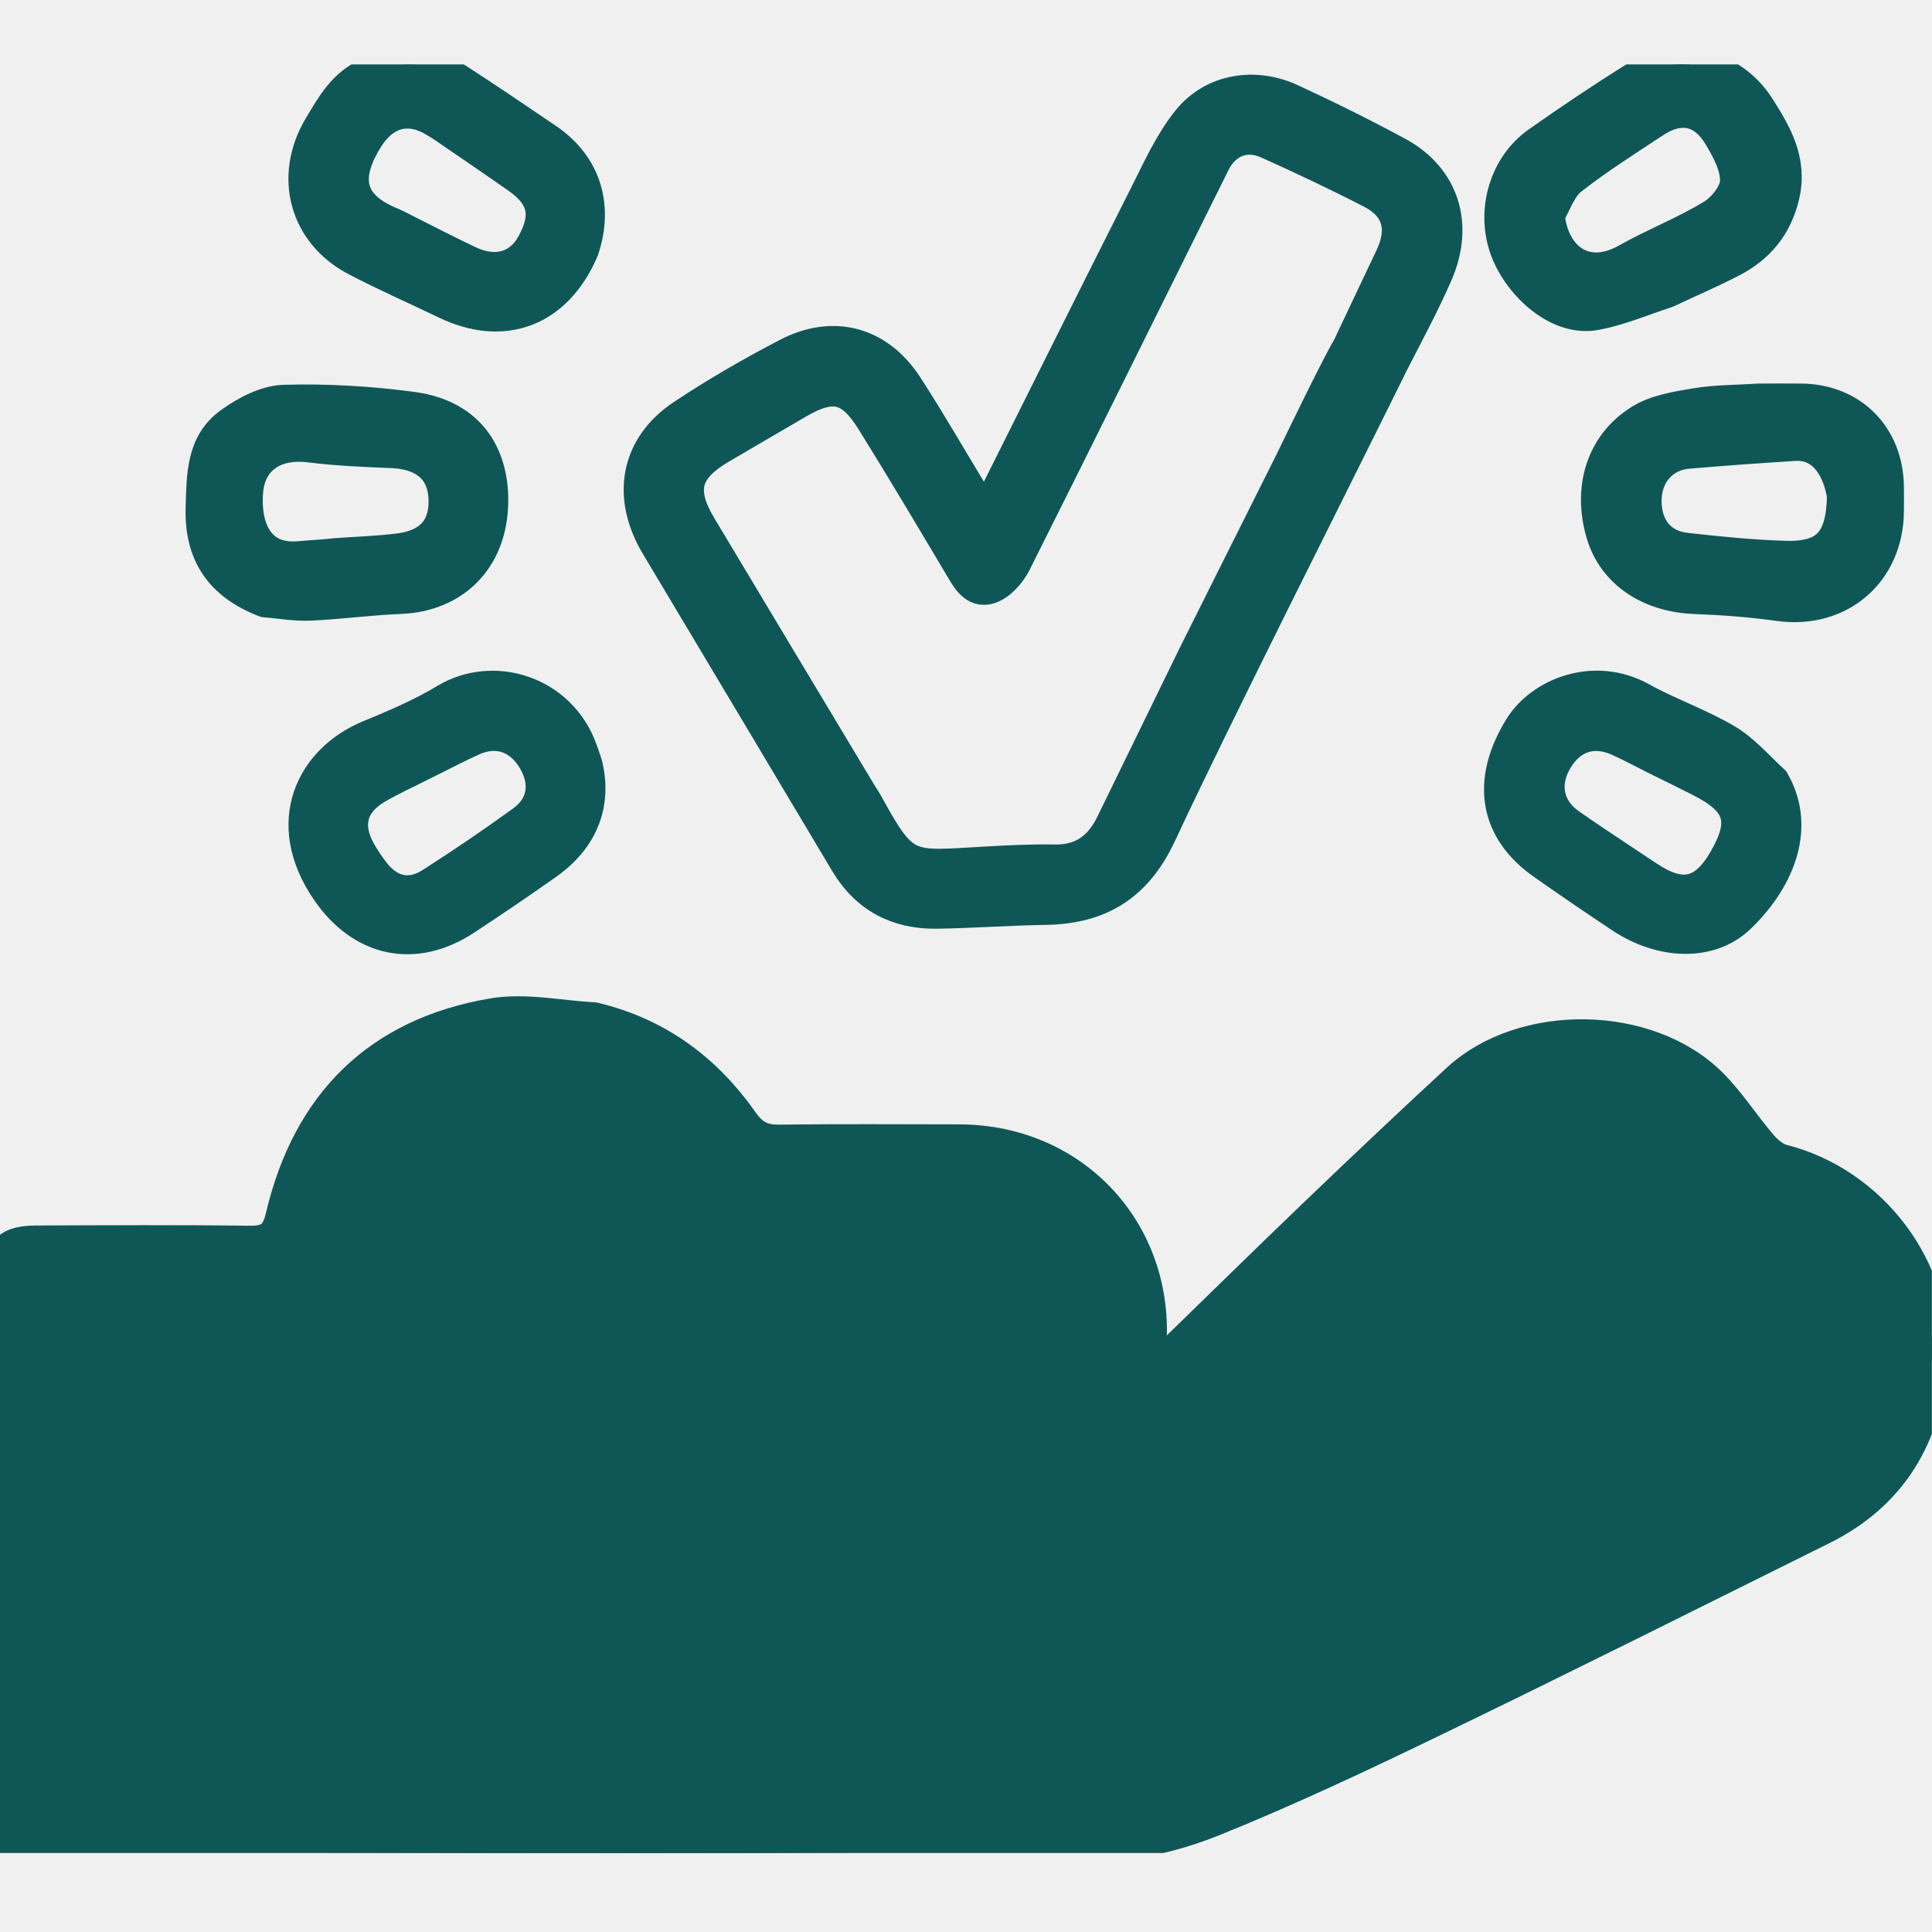
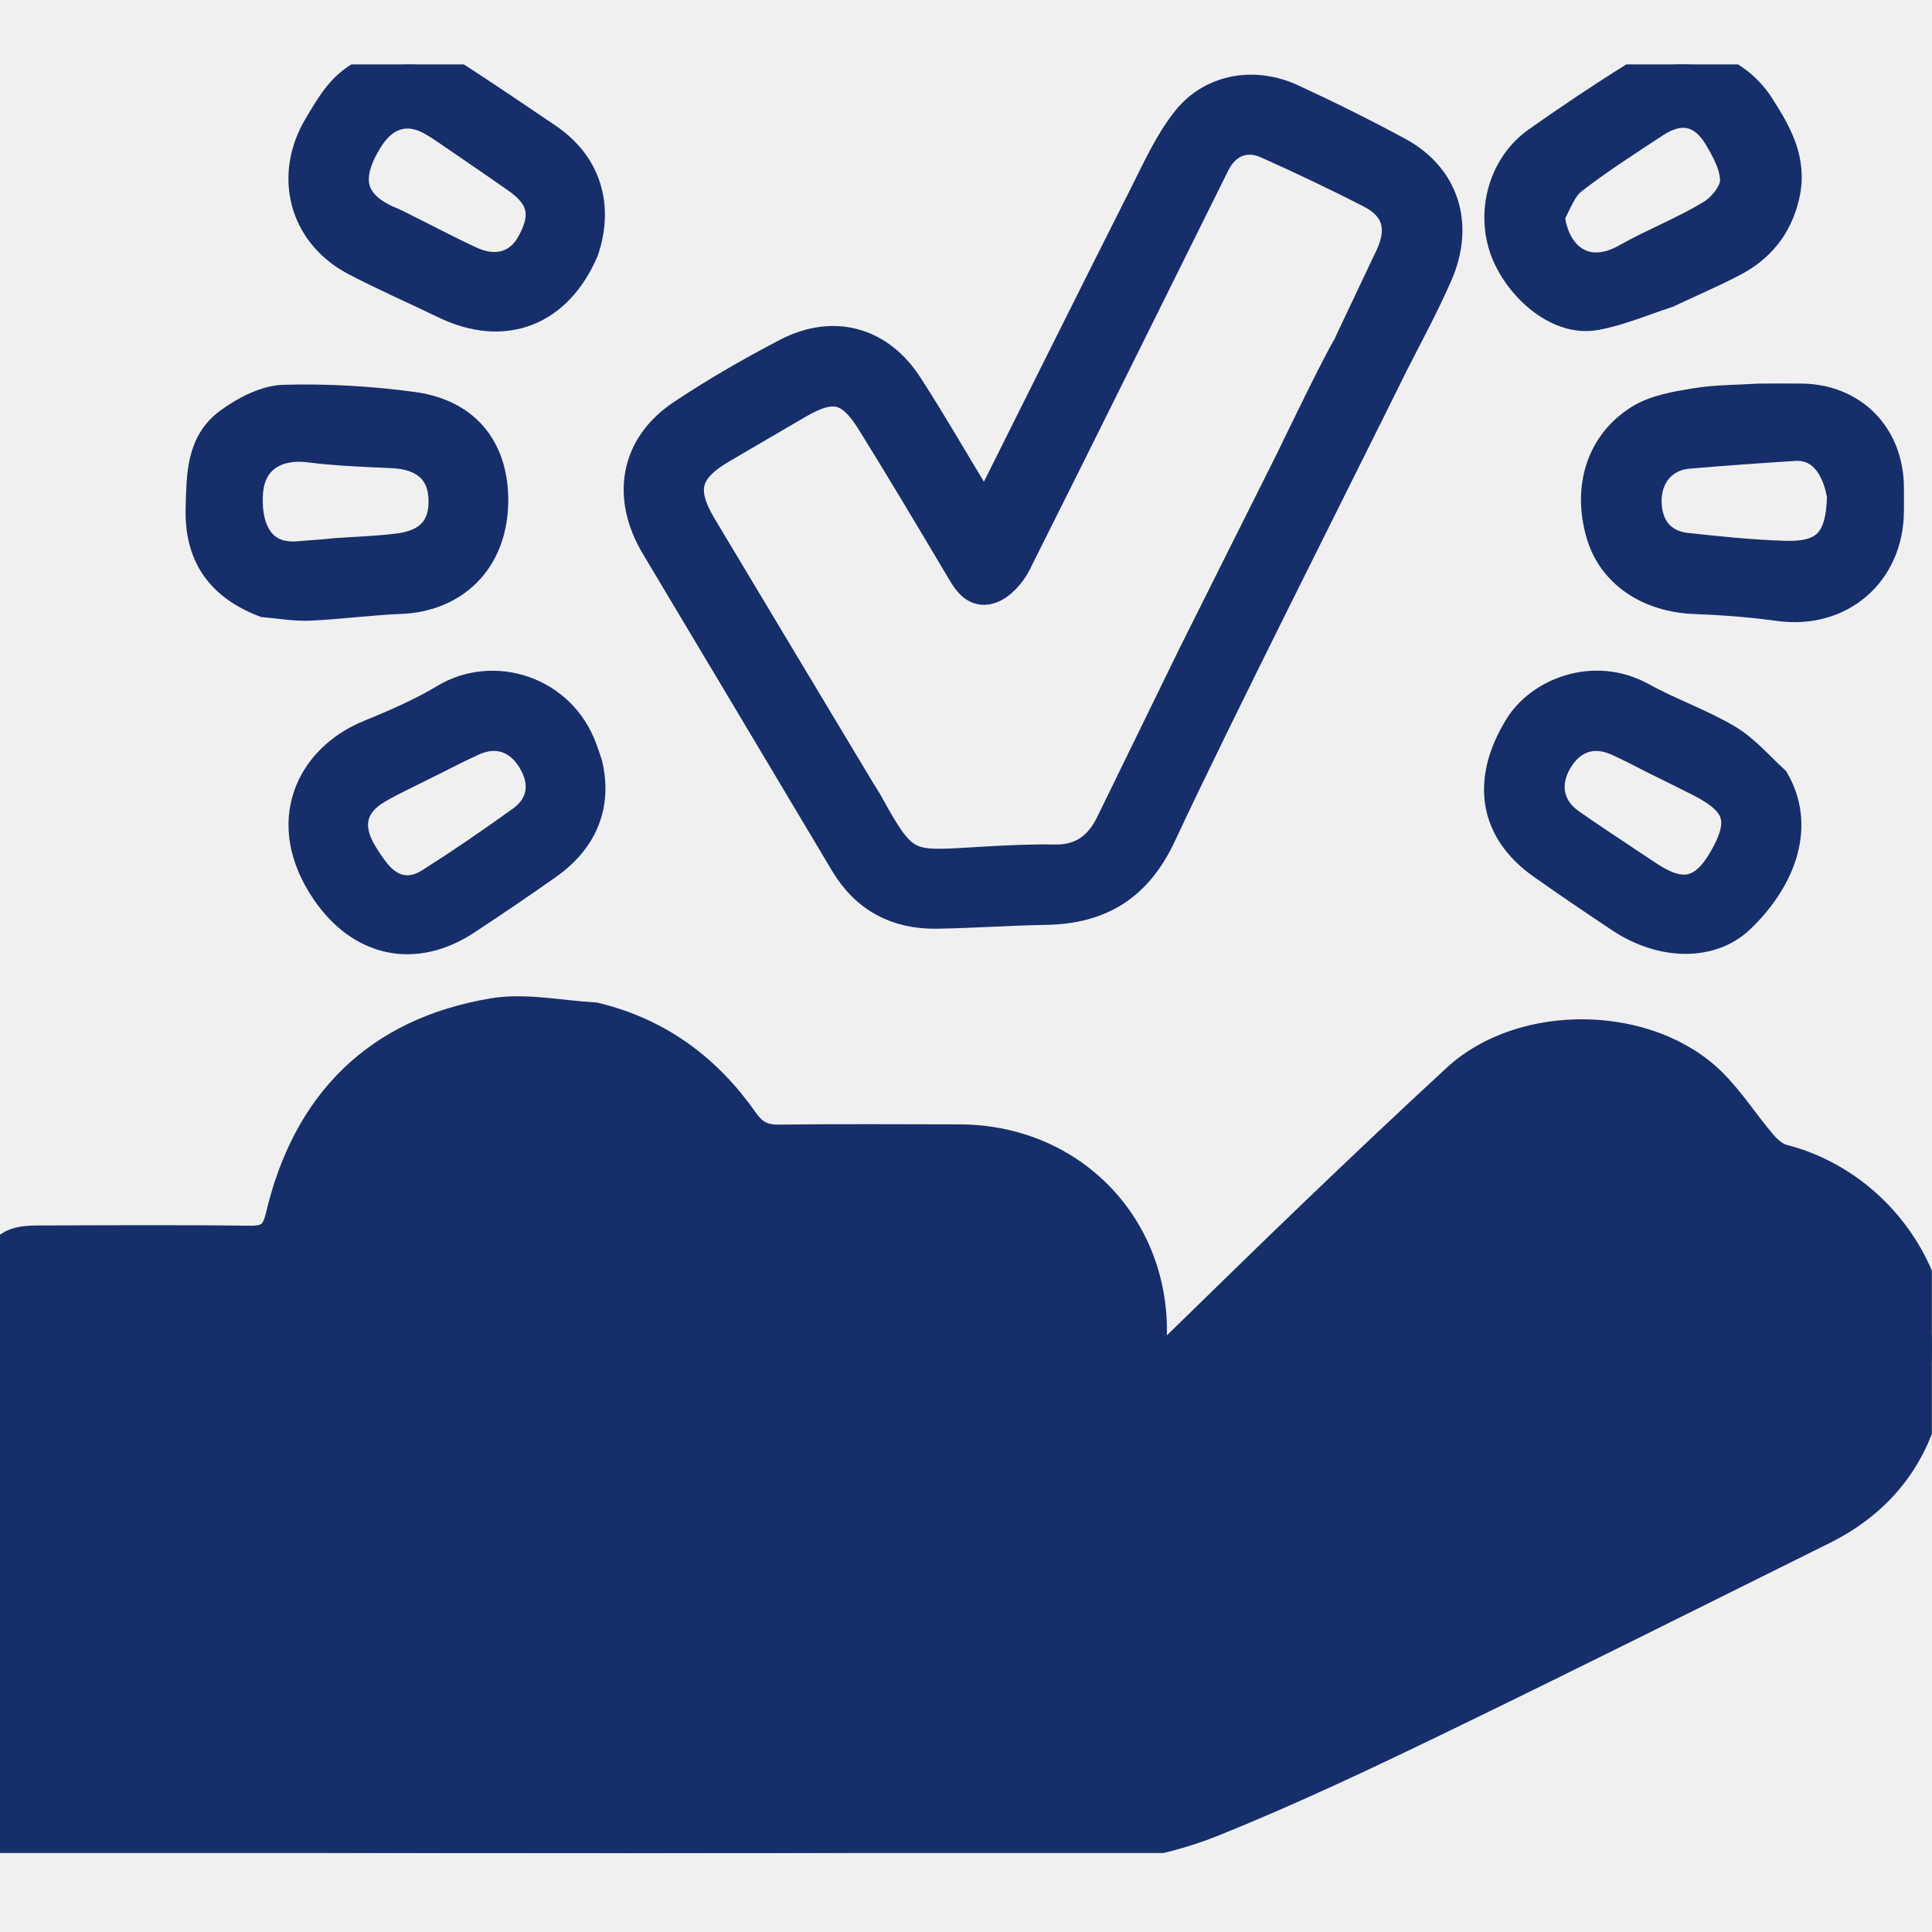
<svg xmlns="http://www.w3.org/2000/svg" width="24" height="24" viewBox="0 0 60 56" fill="none" style="display: flex; justify-content: center;">
  <g clip-path="url(#clip0_22_89)">
-     <path d="M18.46 29.63C20.45 30.109 21.939 31.238 23.065 32.843C23.37 33.277 23.687 33.432 24.197 33.426C26.059 33.403 27.921 33.415 29.783 33.418C33.518 33.424 36.19 36.512 35.677 40.226C35.666 40.304 35.69 40.386 35.709 40.601C35.926 40.427 36.081 40.32 36.215 40.191C37.76 38.692 39.294 37.181 40.848 35.692C42.31 34.29 43.782 32.898 45.27 31.525C47.307 29.645 51.188 29.706 53.149 31.669C53.719 32.239 54.158 32.938 54.686 33.553C54.861 33.758 55.104 33.973 55.353 34.036C58.126 34.737 60.191 37.437 59.981 40.273C59.81 42.595 58.743 44.408 56.596 45.474C52.608 47.453 48.628 49.448 44.62 51.387C42.329 52.496 40.022 53.587 37.663 54.538C35.813 55.283 33.822 55.503 31.825 55.508C27.809 55.519 23.816 55.546 19.799 55.544C19.549 55.544 19.227 55.577 19.035 55.466C18.765 55.312 18.434 55.049 18.378 54.781C18.293 54.372 18.622 54.093 19.048 54.032C19.295 53.996 19.549 54.005 19.799 54.005C23.858 54.004 27.916 54.007 31.975 54.004C34.587 54.002 37.058 53.416 39.404 52.256C43.789 50.09 48.184 47.945 52.576 45.795C53.645 45.271 54.729 44.777 55.792 44.24C58.305 42.97 59.179 40.27 57.904 37.764C56.845 35.682 54.098 34.727 51.981 35.739C48.306 37.498 44.643 39.282 40.972 41.05C38.977 42.012 36.977 42.963 34.978 43.916C34.847 43.978 34.696 44.073 34.568 44.055C33.645 43.921 32.955 44.474 32.175 44.795C31.608 45.028 30.97 45.193 30.362 45.199C26.702 45.235 23.041 45.217 19.38 45.216C19.192 45.216 18.958 45.269 18.826 45.179C18.592 45.018 18.281 44.78 18.261 44.551C18.241 44.325 18.49 43.974 18.715 43.855C18.989 43.71 19.36 43.717 19.69 43.716C23.141 43.707 26.598 43.601 30.043 43.754C31.925 43.837 34.072 41.803 34.259 39.918C34.486 37.627 33.166 35.64 30.944 35.026C30.668 34.95 30.368 34.929 30.079 34.928C27.924 34.918 25.77 34.906 23.615 34.926C22.895 34.933 22.439 34.688 22.056 34.033C20.025 30.556 15.523 29.818 12.369 32.392C10.845 33.636 10.077 35.28 10.058 37.195C10.006 42.529 10.038 47.864 10.041 53.198C10.042 53.944 10.104 53.999 10.887 54.002C12.331 54.008 17.782 54.005 19.226 54.013C19.929 54.018 18.384 54.3 18.378 54.781C18.373 55.249 20.48 55.544 19.832 55.544C15.125 55.549 5.81 55.513 1.103 55.507C0.27 55.506 0.002 55.243 0.001 54.424C-0.005 48.838 -0.005 43.253 6.46105e-06 37.667C0.001 36.814 0.266 36.562 1.142 36.559C3.338 36.551 5.535 36.537 7.731 36.566C8.328 36.574 8.598 36.417 8.745 35.788C9.567 32.287 11.739 30.103 15.307 29.5C16.306 29.331 17.373 29.568 18.46 29.63ZM38.003 40.813C41.123 39.304 44.233 37.772 47.368 36.295C49.158 35.452 50.992 34.701 52.804 33.906C52.873 33.875 52.929 33.813 53.04 33.728C52.816 33.446 52.645 33.151 52.402 32.936C50.357 31.123 47.68 31.192 45.689 33.111C44.019 34.719 42.366 36.344 40.707 37.964C39.752 38.896 38.799 39.83 37.823 40.787C37.854 40.803 37.885 40.819 38.003 40.813ZM3.824 54.004C5.121 54.004 6.417 54.008 7.713 54.002C8.474 53.998 8.528 53.945 8.528 53.168C8.532 48.422 8.532 43.677 8.529 38.931C8.528 38.116 8.48 38.067 7.683 38.064C5.926 38.059 4.17 38.06 2.414 38.064C1.534 38.066 1.504 38.095 1.503 38.993C1.501 42.401 1.502 45.808 1.502 49.216C1.502 50.575 1.514 51.934 1.498 53.293C1.492 53.794 1.674 54.029 2.194 54.007C2.695 53.985 3.197 54.004 3.824 54.004Z" fill="#0F5757" />
-     <path d="M18.378 54.781C18.434 55.049 18.765 55.312 19.035 55.466C19.227 55.577 19.549 55.544 19.799 55.544C23.816 55.546 27.809 55.519 31.825 55.508C33.822 55.503 35.813 55.283 37.663 54.538C40.022 53.587 42.329 52.496 44.62 51.387C48.628 49.448 52.608 47.453 56.596 45.474C58.743 44.408 59.81 42.595 59.981 40.273C60.191 37.437 58.126 34.737 55.353 34.036C55.104 33.973 54.861 33.758 54.686 33.553C54.158 32.938 53.719 32.239 53.149 31.669C51.188 29.706 47.307 29.645 45.27 31.525C43.782 32.898 42.31 34.29 40.848 35.692C39.294 37.181 37.76 38.692 36.215 40.191C36.081 40.32 35.926 40.427 35.709 40.601C35.69 40.386 35.666 40.304 35.677 40.226C36.19 36.512 33.518 33.424 29.783 33.418C27.921 33.415 26.059 33.403 24.197 33.426C23.687 33.432 23.37 33.277 23.065 32.843C21.939 31.238 20.45 30.109 18.46 29.63C17.373 29.568 16.306 29.331 15.307 29.5C11.739 30.103 9.567 32.287 8.745 35.788C8.598 36.417 8.328 36.574 7.731 36.566C5.535 36.537 3.338 36.551 1.142 36.559C0.266 36.562 0.001 36.814 6.46105e-06 37.667C-0.005 43.253 -0.005 48.838 0.001 54.424C0.002 55.243 0.27 55.506 1.103 55.507C5.81 55.513 15.125 55.549 19.832 55.544C20.48 55.544 18.373 55.249 18.378 54.781ZM18.378 54.781C18.293 54.372 18.622 54.093 19.048 54.032C19.295 53.996 19.549 54.005 19.799 54.005C23.858 54.004 27.916 54.007 31.975 54.004C34.587 54.002 37.058 53.416 39.404 52.256C43.789 50.09 48.184 47.945 52.576 45.795C53.645 45.271 54.729 44.777 55.792 44.24C58.305 42.97 59.179 40.27 57.904 37.764C56.845 35.682 54.098 34.727 51.981 35.739C48.305 37.498 44.643 39.282 40.972 41.05C38.977 42.012 36.977 42.963 34.978 43.916C34.847 43.978 34.696 44.073 34.568 44.055C33.645 43.921 32.955 44.474 32.175 44.795C31.608 45.028 30.97 45.193 30.362 45.199C26.702 45.235 23.041 45.217 19.38 45.216C19.192 45.216 18.958 45.269 18.826 45.179C18.592 45.018 18.281 44.78 18.261 44.551C18.241 44.325 18.49 43.974 18.715 43.855C18.989 43.71 19.36 43.717 19.69 43.716C23.141 43.707 26.598 43.601 30.043 43.754C31.925 43.837 34.072 41.803 34.259 39.918C34.486 37.627 33.166 35.64 30.944 35.026C30.668 34.95 30.368 34.929 30.079 34.928C27.924 34.918 25.77 34.906 23.615 34.926C22.895 34.933 22.439 34.688 22.056 34.033C20.025 30.556 15.523 29.818 12.369 32.392C10.845 33.636 10.077 35.28 10.058 37.195C10.006 42.529 10.038 47.864 10.041 53.198C10.042 53.944 10.104 53.999 10.887 54.002C12.331 54.008 17.782 54.005 19.226 54.013C19.929 54.018 18.384 54.3 18.378 54.781ZM38.003 40.813C41.123 39.304 44.233 37.772 47.368 36.295C49.158 35.452 50.992 34.701 52.804 33.906C52.873 33.875 52.929 33.813 53.04 33.728C52.816 33.446 52.645 33.151 52.402 32.936C50.357 31.123 47.68 31.192 45.689 33.111C44.019 34.719 42.366 36.344 40.707 37.964C39.752 38.896 38.799 39.83 37.823 40.787C37.854 40.803 37.885 40.819 38.003 40.813ZM3.824 54.004C5.121 54.004 6.417 54.008 7.713 54.002C8.474 53.998 8.528 53.945 8.528 53.168C8.532 48.422 8.532 43.677 8.529 38.931C8.528 38.116 8.48 38.067 7.683 38.064C5.926 38.059 4.17 38.06 2.414 38.064C1.534 38.066 1.504 38.095 1.503 38.993C1.501 42.401 1.502 45.808 1.502 49.216C1.502 50.575 1.514 51.934 1.498 53.293C1.492 53.794 1.674 54.029 2.194 54.007C2.695 53.985 3.197 54.004 3.824 54.004Z" stroke="#0F5757" fill="#0F5757" />
-     <path d="M37.077 18.36C38.09 16.336 39.079 14.353 40.073 12.373C40.185 12.15 41.824 8.717 42.011 8.587C42.219 8.442 42.02 9.545 42.197 9.64C42.411 9.754 41.599 12.021 41.639 12.289C41.671 12.504 43.347 9.068 43.238 9.29C41.446 12.927 37.75 20.228 36.038 23.903C35.291 25.507 34.153 26.196 32.468 26.223C31.342 26.241 30.216 26.325 29.089 26.342C27.867 26.361 26.909 25.859 26.272 24.792C24.314 21.511 22.358 18.228 20.396 14.948C19.482 13.42 19.757 11.861 21.21 10.897C22.252 10.205 23.342 9.576 24.452 8.998C25.881 8.254 27.286 8.638 28.162 9.991C28.899 11.129 29.574 12.309 30.279 13.468C30.352 13.586 30.448 13.691 30.596 13.884C30.746 13.631 30.87 13.45 30.967 13.255C32.502 10.19 34.026 7.118 35.572 4.058C35.974 3.262 36.347 2.423 36.899 1.739C37.67 0.784 38.965 0.576 40.102 1.102C41.221 1.62 42.329 2.167 43.412 2.755C44.819 3.519 45.286 4.975 44.615 6.512C44.206 7.45 43.717 8.353 43.251 9.265C43.032 9.695 42.692 9.888 42.219 9.651C41.721 9.401 41.767 9.01 41.968 8.587C42.38 7.719 42.789 6.849 43.202 5.981C43.616 5.112 43.429 4.407 42.592 3.976C41.534 3.431 40.456 2.921 39.37 2.434C38.684 2.126 38.042 2.38 37.699 3.069C35.641 7.205 33.6 11.349 31.527 15.477C31.366 15.797 31.052 16.153 30.733 16.255C30.26 16.406 30.032 15.951 29.811 15.581C28.915 14.073 28.018 12.565 27.092 11.075C26.416 9.988 25.853 9.874 24.753 10.52C23.961 10.985 23.165 11.444 22.374 11.911C21.256 12.571 21.084 13.225 21.755 14.348C23.394 17.09 25.041 19.828 26.685 22.568C26.771 22.711 26.866 22.849 26.946 22.996C28.086 25.078 28.203 24.926 30.622 24.789C31.33 24.749 32.041 24.713 32.749 24.727C33.615 24.744 34.166 24.324 34.527 23.585C35.371 21.857 36.213 20.129 37.077 18.36Z" fill="#0F5757" stroke="#0F5757" />
-     <path d="M18.209 21.735C18.508 22.971 18.085 24.043 16.988 24.819C16.154 25.409 15.308 25.982 14.455 26.543C12.867 27.589 11.233 27.221 10.166 25.667C8.698 23.528 9.706 21.589 11.462 20.864C12.271 20.531 13.086 20.184 13.832 19.734C15.328 18.832 17.398 19.481 18.049 21.274C18.099 21.411 18.149 21.547 18.209 21.735ZM13.142 21.727C12.659 21.973 12.163 22.196 11.696 22.469C10.901 22.934 10.723 23.634 11.172 24.437C11.304 24.672 11.456 24.899 11.623 25.111C12.1 25.718 12.732 25.862 13.385 25.446C14.35 24.831 15.297 24.186 16.225 23.515C16.897 23.031 16.998 22.301 16.565 21.586C16.135 20.875 15.436 20.635 14.685 20.969C14.19 21.189 13.713 21.448 13.142 21.727Z" fill="#0F5757" stroke="#0F5757" />
-     <path d="M55.078 22.267C55.946 23.788 55.143 25.426 53.999 26.507C53.106 27.351 51.607 27.316 50.346 26.477C49.53 25.934 48.719 25.383 47.918 24.818C46.434 23.773 46.182 22.259 47.209 20.593C47.853 19.546 49.508 18.877 50.971 19.688C51.827 20.163 52.769 20.486 53.611 20.982C54.15 21.299 54.578 21.804 55.078 22.267ZM51.43 21.564C51.038 21.368 50.652 21.158 50.252 20.979C49.469 20.63 48.761 20.872 48.328 21.62C47.903 22.352 48.056 23.119 48.744 23.602C49.342 24.022 49.954 24.42 50.561 24.828C50.769 24.967 50.978 25.105 51.187 25.243C52.239 25.938 52.935 25.777 53.559 24.695C54.249 23.499 54.059 22.881 52.804 22.247C52.376 22.03 51.946 21.817 51.43 21.564Z" fill="#0F5757" stroke="#0F5757" />
-     <path d="M18.098 5.76C17.282 7.666 15.635 8.281 13.826 7.403C12.906 6.957 11.967 6.548 11.062 6.075C9.468 5.243 9.002 3.466 9.932 1.919C10.319 1.273 10.674 0.625 11.427 0.296C12.406 -0.132 13.334 -0.101 14.227 0.48C15.154 1.082 16.071 1.701 16.985 2.323C18.154 3.119 18.564 4.366 18.098 5.76ZM12.851 5.281C13.43 5.57 14.003 5.872 14.589 6.143C15.397 6.517 16.13 6.305 16.523 5.609C17.034 4.704 16.907 4.095 16.072 3.509C15.321 2.983 14.562 2.468 13.806 1.949C13.721 1.89 13.63 1.837 13.542 1.782C12.713 1.257 11.934 1.458 11.411 2.292C10.635 3.53 10.826 4.395 12.15 4.935C12.362 5.022 12.561 5.14 12.851 5.281Z" fill="#0F5757" stroke="#0F5757" />
-     <path d="M51.767 7.061C51 7.313 50.289 7.619 49.546 7.755C48.344 7.977 47.111 6.777 46.745 5.674C46.354 4.498 46.76 3.137 47.759 2.432C48.747 1.735 49.753 1.059 50.78 0.419C52.088 -0.395 53.782 0.014 54.618 1.326C55.146 2.155 55.637 2.989 55.388 4.064C55.168 5.013 54.625 5.673 53.79 6.106C53.143 6.443 52.47 6.73 51.767 7.061ZM48.093 4.701C48.241 6.033 49.246 6.779 50.517 6.063C51.388 5.572 52.334 5.209 53.184 4.687C53.529 4.476 53.905 4.001 53.916 3.635C53.931 3.166 53.654 2.649 53.394 2.218C52.894 1.391 52.174 1.255 51.372 1.783C50.502 2.356 49.62 2.917 48.8 3.556C48.485 3.801 48.325 4.247 48.093 4.701Z" fill="#0F5757" stroke="#0F5757" />
-     <path d="M54.64 10.412C55.117 10.411 55.535 10.406 55.953 10.412C57.513 10.433 58.609 11.544 58.628 13.118C58.631 13.369 58.63 13.619 58.628 13.87C58.617 15.781 57.123 17.049 55.244 16.788C54.38 16.668 53.505 16.602 52.633 16.569C51.215 16.515 50.109 15.773 49.757 14.577C49.341 13.168 49.746 11.802 50.939 11.059C51.427 10.755 52.065 10.653 52.651 10.555C53.284 10.449 53.936 10.456 54.64 10.412ZM57.239 13.394C57.054 12.344 56.507 11.765 55.724 11.815C54.623 11.886 53.523 11.962 52.424 12.057C51.633 12.125 51.111 12.728 51.103 13.535C51.096 14.377 51.552 14.958 52.363 15.047C53.376 15.159 54.392 15.262 55.41 15.295C56.726 15.338 57.209 14.832 57.239 13.394Z" fill="#0F5757" stroke="#0F5757" />
-     <path d="M8.22 16.67C6.854 16.139 6.219 15.206 6.265 13.758C6.296 12.774 6.275 11.778 7.149 11.145C7.631 10.797 8.254 10.466 8.823 10.45C10.15 10.412 11.493 10.491 12.81 10.668C14.707 10.925 15.33 12.282 15.282 13.672C15.223 15.417 14.061 16.503 12.436 16.567C11.5 16.603 10.568 16.732 9.633 16.775C9.181 16.796 8.724 16.715 8.22 16.67ZM10.412 15.213C11.077 15.165 11.745 15.147 12.405 15.061C13.4 14.931 13.865 14.361 13.804 13.423C13.748 12.561 13.167 12.081 12.183 12.039C11.329 12.002 10.472 11.97 9.626 11.863C8.533 11.725 7.759 12.242 7.672 13.258C7.584 14.277 7.937 15.434 9.3 15.306C9.632 15.275 9.965 15.263 10.412 15.213Z" fill="#0F5757" stroke="#0F5757" />
-     <path d="M36.902 41.033C36.889 41.036 36.858 41.02 36.838 40.992C36.85 40.98 36.885 41.015 36.902 41.033Z" fill="#0F5757" stroke="#0F5757" />
+     <path d="M18.46 29.63C20.45 30.109 21.939 31.238 23.065 32.843C23.37 33.277 23.687 33.432 24.197 33.426C26.059 33.403 27.921 33.415 29.783 33.418C33.518 33.424 36.19 36.512 35.677 40.226C35.666 40.304 35.69 40.386 35.709 40.601C35.926 40.427 36.081 40.32 36.215 40.191C37.76 38.692 39.294 37.181 40.848 35.692C42.31 34.29 43.782 32.898 45.27 31.525C47.307 29.645 51.188 29.706 53.149 31.669C53.719 32.239 54.158 32.938 54.686 33.553C54.861 33.758 55.104 33.973 55.353 34.036C58.126 34.737 60.191 37.437 59.981 40.273C59.81 42.595 58.743 44.408 56.596 45.474C52.608 47.453 48.628 49.448 44.62 51.387C42.329 52.496 40.022 53.587 37.663 54.538C35.813 55.283 33.822 55.503 31.825 55.508C27.809 55.519 23.816 55.546 19.799 55.544C19.549 55.544 19.227 55.577 19.035 55.466C18.765 55.312 18.434 55.049 18.378 54.781C18.293 54.372 18.622 54.093 19.048 54.032C19.295 53.996 19.549 54.005 19.799 54.005C23.858 54.004 27.916 54.007 31.975 54.004C34.587 54.002 37.058 53.416 39.404 52.256C43.789 50.09 48.184 47.945 52.576 45.795C53.645 45.271 54.729 44.777 55.792 44.24C58.305 42.97 59.179 40.27 57.904 37.764C56.845 35.682 54.098 34.727 51.981 35.739C48.306 37.498 44.643 39.282 40.972 41.05C38.977 42.012 36.977 42.963 34.978 43.916C34.847 43.978 34.696 44.073 34.568 44.055C33.645 43.921 32.955 44.474 32.175 44.795C31.608 45.028 30.97 45.193 30.362 45.199C26.702 45.235 23.041 45.217 19.38 45.216C19.192 45.216 18.958 45.269 18.826 45.179C18.592 45.018 18.281 44.78 18.261 44.551C18.241 44.325 18.49 43.974 18.715 43.855C18.989 43.71 19.36 43.717 19.69 43.716C23.141 43.707 26.598 43.601 30.043 43.754C31.925 43.837 34.072 41.803 34.259 39.918C34.486 37.627 33.166 35.64 30.944 35.026C30.668 34.95 30.368 34.929 30.079 34.928C27.924 34.918 25.77 34.906 23.615 34.926C22.895 34.933 22.439 34.688 22.056 34.033C20.025 30.556 15.523 29.818 12.369 32.392C10.845 33.636 10.077 35.28 10.058 37.195C10.006 42.529 10.038 47.864 10.041 53.198C10.042 53.944 10.104 53.999 10.887 54.002C12.331 54.008 17.782 54.005 19.226 54.013C19.929 54.018 18.384 54.3 18.378 54.781C18.373 55.249 20.48 55.544 19.832 55.544C15.125 55.549 5.81 55.513 1.103 55.507C0.27 55.506 0.002 55.243 0.001 54.424C-0.005 48.838 -0.005 43.253 6.46105e-06 37.667C0.001 36.814 0.266 36.562 1.142 36.559C3.338 36.551 5.535 36.537 7.731 36.566C8.328 36.574 8.598 36.417 8.745 35.788C9.567 32.287 11.739 30.103 15.307 29.5C16.306 29.331 17.373 29.568 18.46 29.63ZM38.003 40.813C41.123 39.304 44.233 37.772 47.368 36.295C49.158 35.452 50.992 34.701 52.804 33.906C52.873 33.875 52.929 33.813 53.04 33.728C52.816 33.446 52.645 33.151 52.402 32.936C50.357 31.123 47.68 31.192 45.689 33.111C44.019 34.719 42.366 36.344 40.707 37.964C39.752 38.896 38.799 39.83 37.823 40.787C37.854 40.803 37.885 40.819 38.003 40.813ZM3.824 54.004C5.121 54.004 6.417 54.008 7.713 54.002C8.474 53.998 8.528 53.945 8.528 53.168C8.532 48.422 8.532 43.677 8.529 38.931C8.528 38.116 8.48 38.067 7.683 38.064C5.926 38.059 4.17 38.06 2.414 38.064C1.534 38.066 1.504 38.095 1.503 38.993C1.501 42.401 1.502 45.808 1.502 49.216C1.502 50.575 1.514 51.934 1.498 53.293C1.492 53.794 1.674 54.029 2.194 54.007C2.695 53.985 3.197 54.004 3.824 54.004Z" fill="#162F6A" />
+     <path d="M18.378 54.781C18.434 55.049 18.765 55.312 19.035 55.466C19.227 55.577 19.549 55.544 19.799 55.544C23.816 55.546 27.809 55.519 31.825 55.508C33.822 55.503 35.813 55.283 37.663 54.538C40.022 53.587 42.329 52.496 44.62 51.387C48.628 49.448 52.608 47.453 56.596 45.474C58.743 44.408 59.81 42.595 59.981 40.273C60.191 37.437 58.126 34.737 55.353 34.036C55.104 33.973 54.861 33.758 54.686 33.553C54.158 32.938 53.719 32.239 53.149 31.669C51.188 29.706 47.307 29.645 45.27 31.525C43.782 32.898 42.31 34.29 40.848 35.692C39.294 37.181 37.76 38.692 36.215 40.191C36.081 40.32 35.926 40.427 35.709 40.601C35.69 40.386 35.666 40.304 35.677 40.226C36.19 36.512 33.518 33.424 29.783 33.418C27.921 33.415 26.059 33.403 24.197 33.426C23.687 33.432 23.37 33.277 23.065 32.843C21.939 31.238 20.45 30.109 18.46 29.63C17.373 29.568 16.306 29.331 15.307 29.5C11.739 30.103 9.567 32.287 8.745 35.788C8.598 36.417 8.328 36.574 7.731 36.566C5.535 36.537 3.338 36.551 1.142 36.559C0.266 36.562 0.001 36.814 6.46105e-06 37.667C-0.005 43.253 -0.005 48.838 0.001 54.424C0.002 55.243 0.27 55.506 1.103 55.507C5.81 55.513 15.125 55.549 19.832 55.544C20.48 55.544 18.373 55.249 18.378 54.781ZM18.378 54.781C18.293 54.372 18.622 54.093 19.048 54.032C19.295 53.996 19.549 54.005 19.799 54.005C23.858 54.004 27.916 54.007 31.975 54.004C34.587 54.002 37.058 53.416 39.404 52.256C43.789 50.09 48.184 47.945 52.576 45.795C53.645 45.271 54.729 44.777 55.792 44.24C58.305 42.97 59.179 40.27 57.904 37.764C56.845 35.682 54.098 34.727 51.981 35.739C48.305 37.498 44.643 39.282 40.972 41.05C38.977 42.012 36.977 42.963 34.978 43.916C34.847 43.978 34.696 44.073 34.568 44.055C33.645 43.921 32.955 44.474 32.175 44.795C31.608 45.028 30.97 45.193 30.362 45.199C26.702 45.235 23.041 45.217 19.38 45.216C19.192 45.216 18.958 45.269 18.826 45.179C18.592 45.018 18.281 44.78 18.261 44.551C18.241 44.325 18.49 43.974 18.715 43.855C18.989 43.71 19.36 43.717 19.69 43.716C23.141 43.707 26.598 43.601 30.043 43.754C31.925 43.837 34.072 41.803 34.259 39.918C34.486 37.627 33.166 35.64 30.944 35.026C30.668 34.95 30.368 34.929 30.079 34.928C27.924 34.918 25.77 34.906 23.615 34.926C22.895 34.933 22.439 34.688 22.056 34.033C20.025 30.556 15.523 29.818 12.369 32.392C10.845 33.636 10.077 35.28 10.058 37.195C10.006 42.529 10.038 47.864 10.041 53.198C10.042 53.944 10.104 53.999 10.887 54.002C12.331 54.008 17.782 54.005 19.226 54.013C19.929 54.018 18.384 54.3 18.378 54.781ZM38.003 40.813C41.123 39.304 44.233 37.772 47.368 36.295C49.158 35.452 50.992 34.701 52.804 33.906C52.873 33.875 52.929 33.813 53.04 33.728C52.816 33.446 52.645 33.151 52.402 32.936C50.357 31.123 47.68 31.192 45.689 33.111C44.019 34.719 42.366 36.344 40.707 37.964C39.752 38.896 38.799 39.83 37.823 40.787C37.854 40.803 37.885 40.819 38.003 40.813ZM3.824 54.004C5.121 54.004 6.417 54.008 7.713 54.002C8.474 53.998 8.528 53.945 8.528 53.168C8.532 48.422 8.532 43.677 8.529 38.931C8.528 38.116 8.48 38.067 7.683 38.064C5.926 38.059 4.17 38.06 2.414 38.064C1.534 38.066 1.504 38.095 1.503 38.993C1.501 42.401 1.502 45.808 1.502 49.216C1.502 50.575 1.514 51.934 1.498 53.293C1.492 53.794 1.674 54.029 2.194 54.007C2.695 53.985 3.197 54.004 3.824 54.004Z" stroke="#162F6A" fill="#162F6A" />
+     <path d="M37.077 18.36C38.09 16.336 39.079 14.353 40.073 12.373C40.185 12.15 41.824 8.717 42.011 8.587C42.219 8.442 42.02 9.545 42.197 9.64C42.411 9.754 41.599 12.021 41.639 12.289C41.671 12.504 43.347 9.068 43.238 9.29C41.446 12.927 37.75 20.228 36.038 23.903C35.291 25.507 34.153 26.196 32.468 26.223C31.342 26.241 30.216 26.325 29.089 26.342C27.867 26.361 26.909 25.859 26.272 24.792C24.314 21.511 22.358 18.228 20.396 14.948C19.482 13.42 19.757 11.861 21.21 10.897C22.252 10.205 23.342 9.576 24.452 8.998C25.881 8.254 27.286 8.638 28.162 9.991C28.899 11.129 29.574 12.309 30.279 13.468C30.352 13.586 30.448 13.691 30.596 13.884C30.746 13.631 30.87 13.45 30.967 13.255C32.502 10.19 34.026 7.118 35.572 4.058C35.974 3.262 36.347 2.423 36.899 1.739C37.67 0.784 38.965 0.576 40.102 1.102C41.221 1.62 42.329 2.167 43.412 2.755C44.819 3.519 45.286 4.975 44.615 6.512C44.206 7.45 43.717 8.353 43.251 9.265C43.032 9.695 42.692 9.888 42.219 9.651C41.721 9.401 41.767 9.01 41.968 8.587C42.38 7.719 42.789 6.849 43.202 5.981C43.616 5.112 43.429 4.407 42.592 3.976C41.534 3.431 40.456 2.921 39.37 2.434C38.684 2.126 38.042 2.38 37.699 3.069C35.641 7.205 33.6 11.349 31.527 15.477C31.366 15.797 31.052 16.153 30.733 16.255C30.26 16.406 30.032 15.951 29.811 15.581C28.915 14.073 28.018 12.565 27.092 11.075C26.416 9.988 25.853 9.874 24.753 10.52C23.961 10.985 23.165 11.444 22.374 11.911C21.256 12.571 21.084 13.225 21.755 14.348C23.394 17.09 25.041 19.828 26.685 22.568C26.771 22.711 26.866 22.849 26.946 22.996C28.086 25.078 28.203 24.926 30.622 24.789C31.33 24.749 32.041 24.713 32.749 24.727C33.615 24.744 34.166 24.324 34.527 23.585C35.371 21.857 36.213 20.129 37.077 18.36Z" fill="#162F6A" stroke="#162F6A" />
+     <path d="M18.209 21.735C18.508 22.971 18.085 24.043 16.988 24.819C16.154 25.409 15.308 25.982 14.455 26.543C12.867 27.589 11.233 27.221 10.166 25.667C8.698 23.528 9.706 21.589 11.462 20.864C12.271 20.531 13.086 20.184 13.832 19.734C15.328 18.832 17.398 19.481 18.049 21.274C18.099 21.411 18.149 21.547 18.209 21.735ZM13.142 21.727C12.659 21.973 12.163 22.196 11.696 22.469C10.901 22.934 10.723 23.634 11.172 24.437C11.304 24.672 11.456 24.899 11.623 25.111C12.1 25.718 12.732 25.862 13.385 25.446C14.35 24.831 15.297 24.186 16.225 23.515C16.897 23.031 16.998 22.301 16.565 21.586C16.135 20.875 15.436 20.635 14.685 20.969C14.19 21.189 13.713 21.448 13.142 21.727Z" fill="#162F6A" stroke="#162F6A" />
+     <path d="M55.078 22.267C55.946 23.788 55.143 25.426 53.999 26.507C53.106 27.351 51.607 27.316 50.346 26.477C49.53 25.934 48.719 25.383 47.918 24.818C46.434 23.773 46.182 22.259 47.209 20.593C47.853 19.546 49.508 18.877 50.971 19.688C51.827 20.163 52.769 20.486 53.611 20.982C54.15 21.299 54.578 21.804 55.078 22.267ZM51.43 21.564C51.038 21.368 50.652 21.158 50.252 20.979C49.469 20.63 48.761 20.872 48.328 21.62C47.903 22.352 48.056 23.119 48.744 23.602C49.342 24.022 49.954 24.42 50.561 24.828C50.769 24.967 50.978 25.105 51.187 25.243C52.239 25.938 52.935 25.777 53.559 24.695C54.249 23.499 54.059 22.881 52.804 22.247C52.376 22.03 51.946 21.817 51.43 21.564Z" fill="#162F6A" stroke="#162F6A" />
+     <path d="M18.098 5.76C17.282 7.666 15.635 8.281 13.826 7.403C12.906 6.957 11.967 6.548 11.062 6.075C9.468 5.243 9.002 3.466 9.932 1.919C10.319 1.273 10.674 0.625 11.427 0.296C12.406 -0.132 13.334 -0.101 14.227 0.48C15.154 1.082 16.071 1.701 16.985 2.323C18.154 3.119 18.564 4.366 18.098 5.76ZM12.851 5.281C13.43 5.57 14.003 5.872 14.589 6.143C15.397 6.517 16.13 6.305 16.523 5.609C17.034 4.704 16.907 4.095 16.072 3.509C15.321 2.983 14.562 2.468 13.806 1.949C13.721 1.89 13.63 1.837 13.542 1.782C12.713 1.257 11.934 1.458 11.411 2.292C10.635 3.53 10.826 4.395 12.15 4.935C12.362 5.022 12.561 5.14 12.851 5.281Z" fill="#162F6A" stroke="#162F6A" />
+     <path d="M51.767 7.061C51 7.313 50.289 7.619 49.546 7.755C48.344 7.977 47.111 6.777 46.745 5.674C46.354 4.498 46.76 3.137 47.759 2.432C48.747 1.735 49.753 1.059 50.78 0.419C52.088 -0.395 53.782 0.014 54.618 1.326C55.146 2.155 55.637 2.989 55.388 4.064C55.168 5.013 54.625 5.673 53.79 6.106C53.143 6.443 52.47 6.73 51.767 7.061ZM48.093 4.701C48.241 6.033 49.246 6.779 50.517 6.063C51.388 5.572 52.334 5.209 53.184 4.687C53.529 4.476 53.905 4.001 53.916 3.635C53.931 3.166 53.654 2.649 53.394 2.218C52.894 1.391 52.174 1.255 51.372 1.783C50.502 2.356 49.62 2.917 48.8 3.556C48.485 3.801 48.325 4.247 48.093 4.701Z" fill="#162F6A" stroke="#162F6A" />
+     <path d="M54.64 10.412C55.117 10.411 55.535 10.406 55.953 10.412C57.513 10.433 58.609 11.544 58.628 13.118C58.631 13.369 58.63 13.619 58.628 13.87C58.617 15.781 57.123 17.049 55.244 16.788C54.38 16.668 53.505 16.602 52.633 16.569C51.215 16.515 50.109 15.773 49.757 14.577C49.341 13.168 49.746 11.802 50.939 11.059C51.427 10.755 52.065 10.653 52.651 10.555C53.284 10.449 53.936 10.456 54.64 10.412ZM57.239 13.394C57.054 12.344 56.507 11.765 55.724 11.815C54.623 11.886 53.523 11.962 52.424 12.057C51.633 12.125 51.111 12.728 51.103 13.535C51.096 14.377 51.552 14.958 52.363 15.047C53.376 15.159 54.392 15.262 55.41 15.295C56.726 15.338 57.209 14.832 57.239 13.394Z" fill="#162F6A" stroke="#162F6A" />
+     <path d="M8.22 16.67C6.854 16.139 6.219 15.206 6.265 13.758C6.296 12.774 6.275 11.778 7.149 11.145C7.631 10.797 8.254 10.466 8.823 10.45C10.15 10.412 11.493 10.491 12.81 10.668C14.707 10.925 15.33 12.282 15.282 13.672C15.223 15.417 14.061 16.503 12.436 16.567C11.5 16.603 10.568 16.732 9.633 16.775C9.181 16.796 8.724 16.715 8.22 16.67ZM10.412 15.213C11.077 15.165 11.745 15.147 12.405 15.061C13.4 14.931 13.865 14.361 13.804 13.423C13.748 12.561 13.167 12.081 12.183 12.039C11.329 12.002 10.472 11.97 9.626 11.863C8.533 11.725 7.759 12.242 7.672 13.258C7.584 14.277 7.937 15.434 9.3 15.306C9.632 15.275 9.965 15.263 10.412 15.213Z" fill="#162F6A" stroke="#162F6A" />
+     <path d="M36.902 41.033C36.889 41.036 36.858 41.02 36.838 40.992C36.85 40.98 36.885 41.015 36.902 41.033Z" fill="#162F6A" stroke="#162F6A" />
  </g>
  <defs>
    <clipPath id="clip0_22_89">
      <rect width="60" height="55.548" fill="white" transform="translate(-0.00378418)" />
    </clipPath>
  </defs>
</svg>
